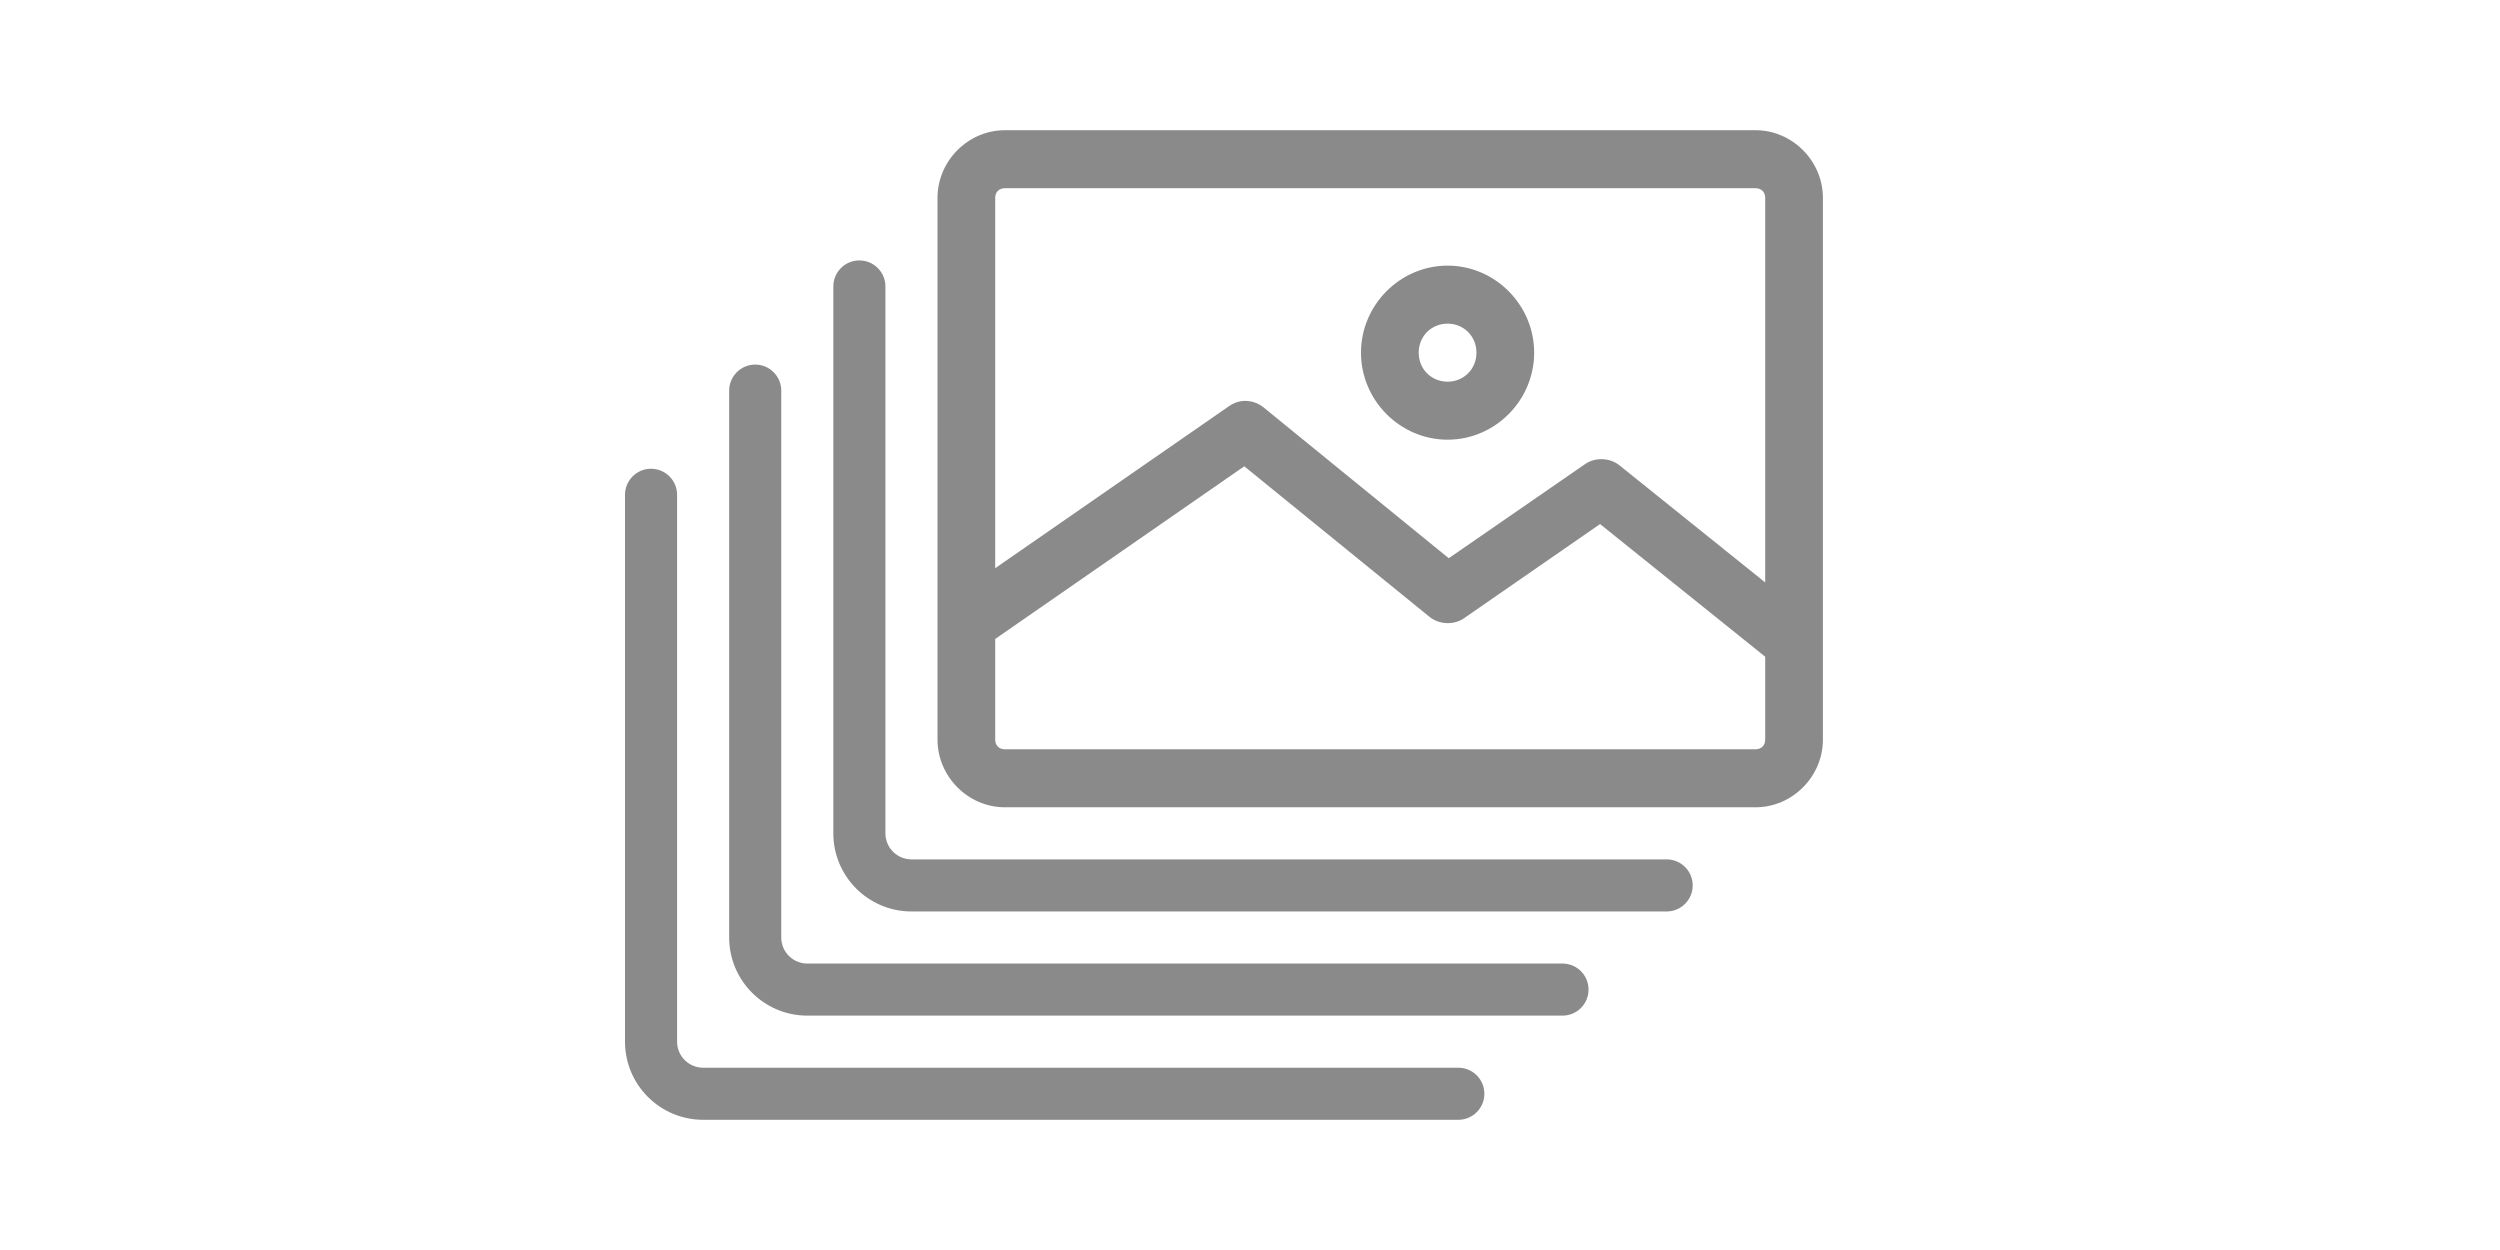
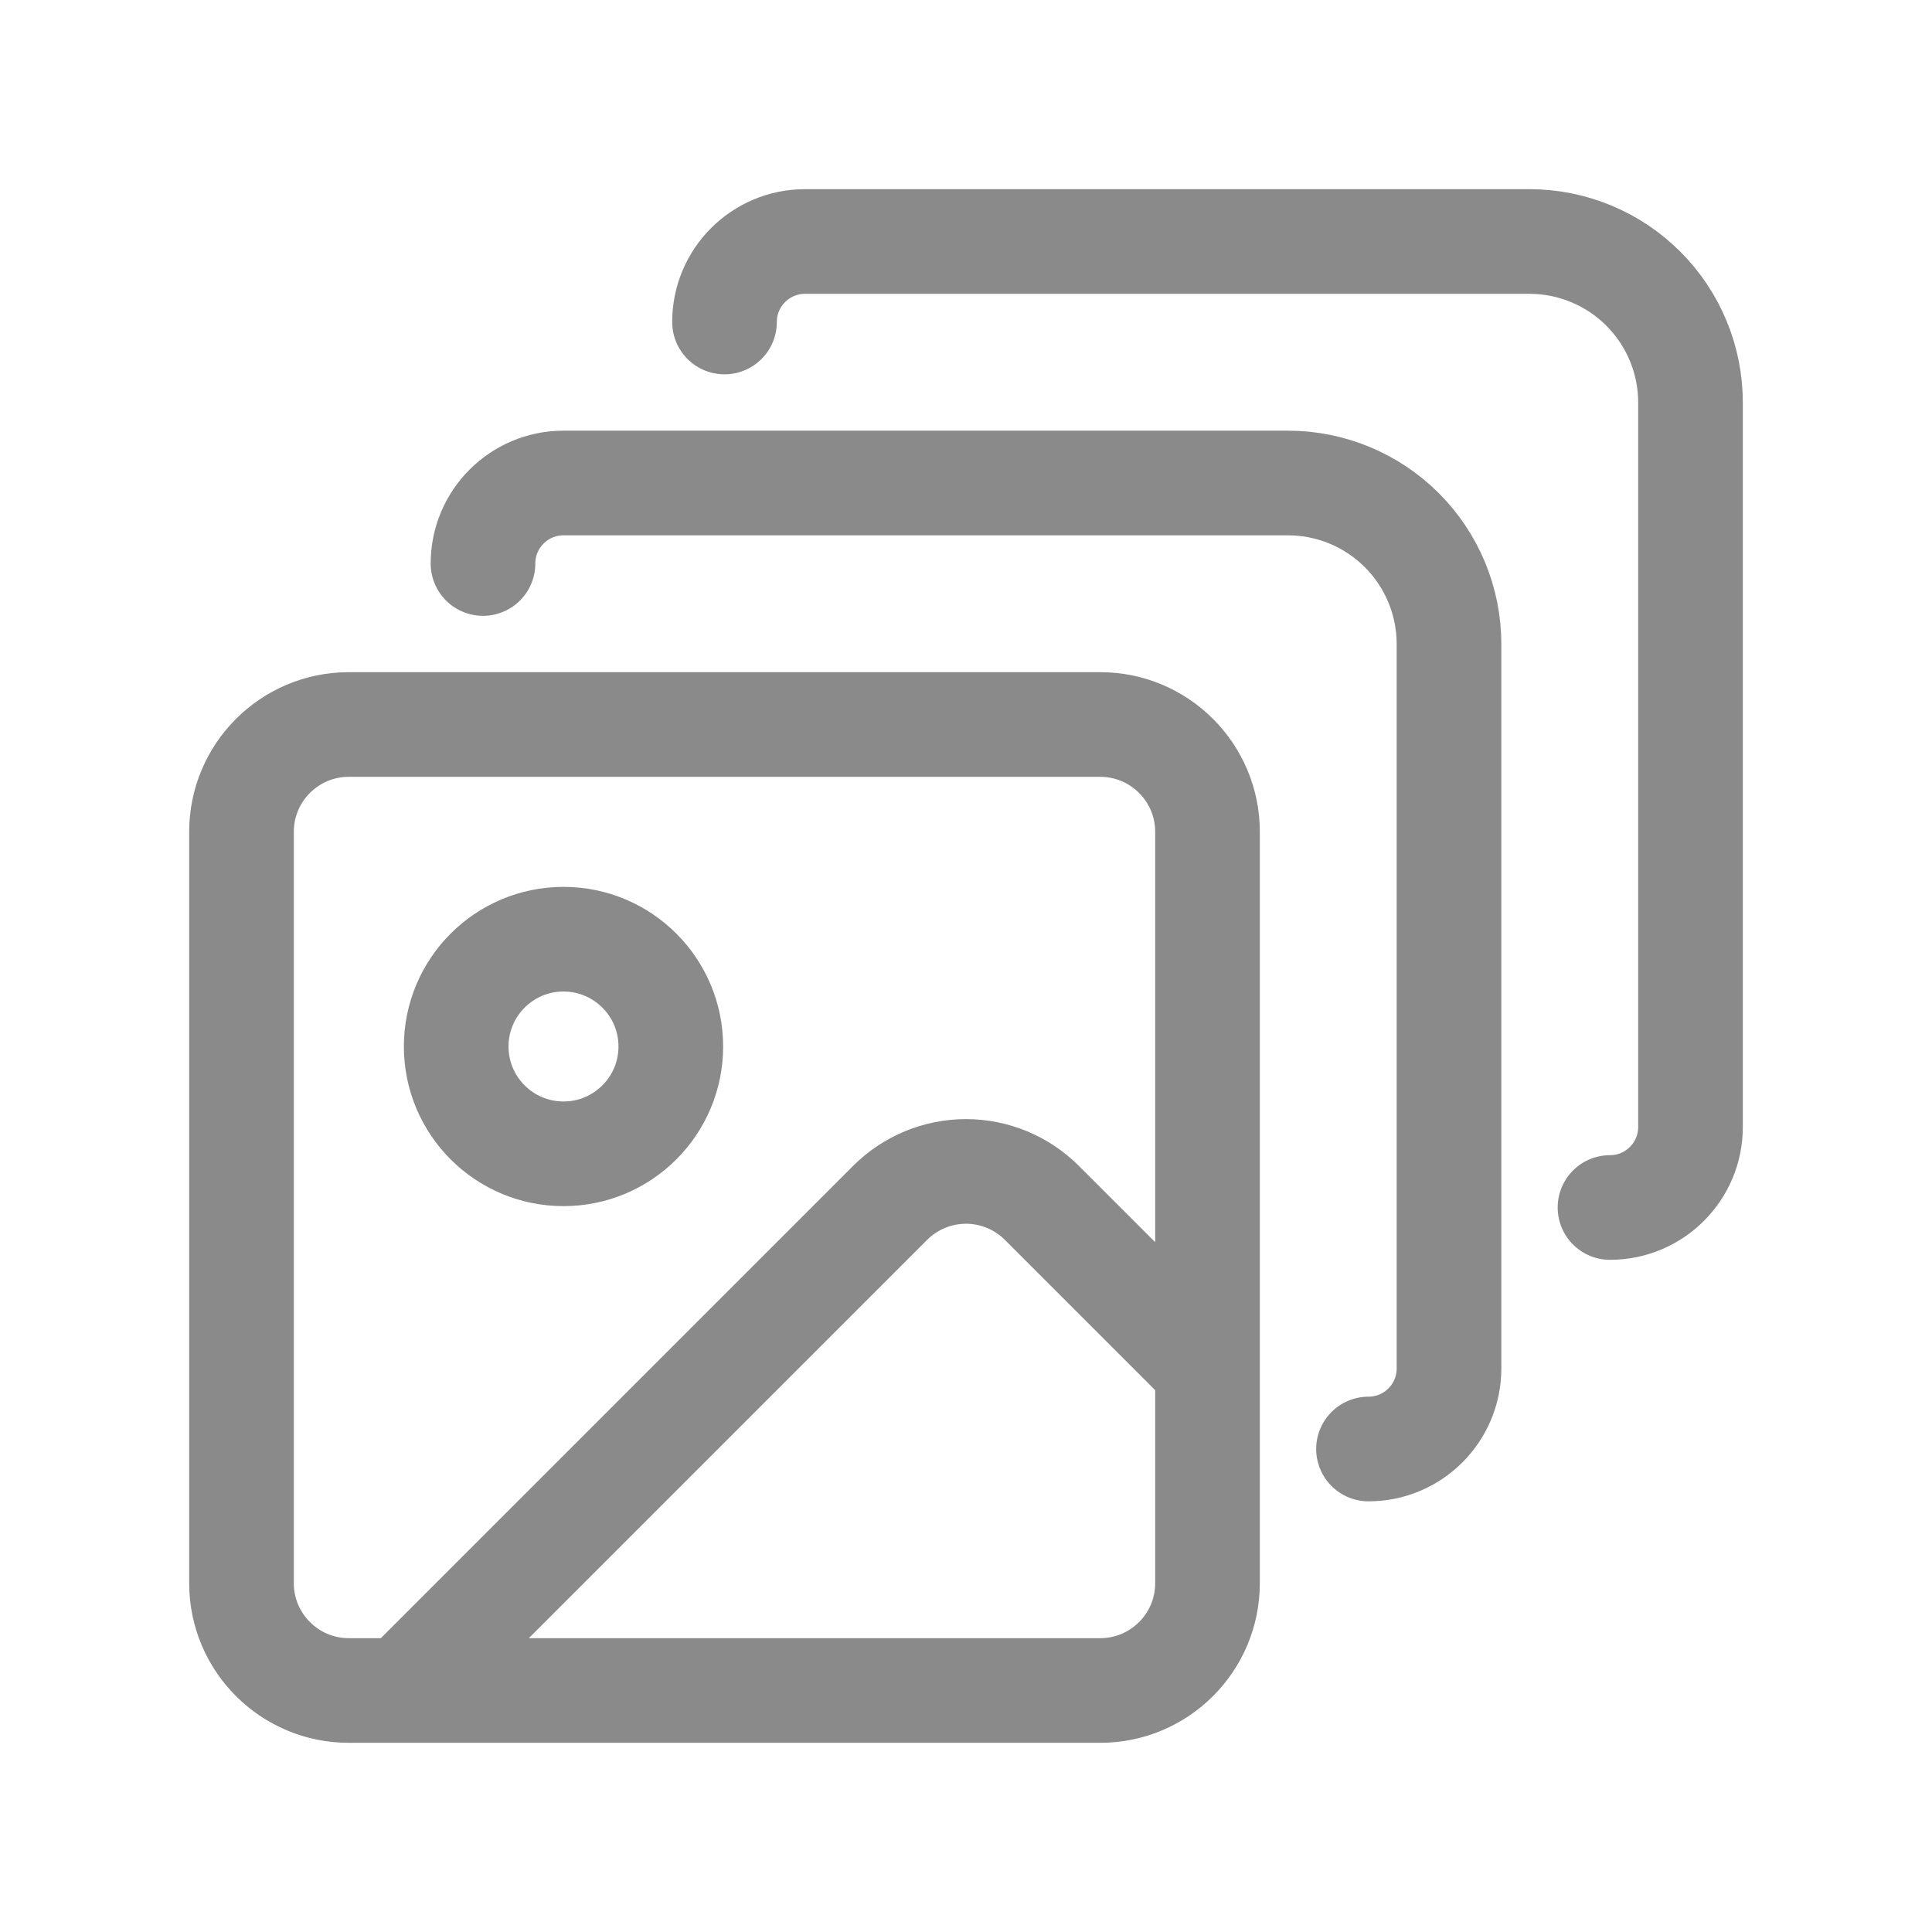
- <svg xmlns="http://www.w3.org/2000/svg" width="48" height="24" viewBox="0 0 48 24" fill="none">
-   <path d="M12.5 9C12.776 9 13 9.224 13 9.5V20C13 20.276 13.224 20.5 13.5 20.5H28C28.276 20.5 28.5 20.724 28.5 21C28.5 21.276 28.276 21.5 28 21.5H13.5C12.672 21.5 12 20.828 12 20V9.5C12 9.224 12.224 9 12.5 9ZM14.5 7C14.776 7 15 7.224 15 7.5V18C15 18.276 15.224 18.5 15.5 18.5H30C30.276 18.5 30.5 18.724 30.5 19C30.5 19.276 30.276 19.5 30 19.5H15.5C14.672 19.5 14 18.828 14 18V7.5C14 7.224 14.224 7 14.5 7ZM16.5 5C16.776 5 17 5.224 17 5.5V16C17 16.276 17.224 16.5 17.5 16.5H32C32.276 16.5 32.5 16.724 32.5 17C32.5 17.276 32.276 17.5 32 17.5H17.5C16.672 17.5 16 16.828 16 16V5.5C16 5.224 16.224 5 16.5 5ZM33.706 2.5C34.413 2.5 35 3.09 35 3.8V14.2C35 14.91 34.413 15.5 33.706 15.5H19.294C18.587 15.5 18 14.91 18 14.2V3.8C18 3.09 18.587 2.5 19.294 2.5H33.706ZM19.108 12.268V14.2C19.108 14.312 19.181 14.386 19.293 14.386H33.706C33.818 14.386 33.892 14.312 33.892 14.2V12.609L30.721 10.062L28.105 11.873C27.911 12.005 27.63 11.992 27.447 11.844L23.89 8.953L19.108 12.268ZM19.294 3.614C19.182 3.614 19.108 3.687 19.108 3.8V10.909L23.596 7.799C23.671 7.745 23.759 7.711 23.85 7.7C23.995 7.684 24.146 7.729 24.26 7.822L27.816 10.718L30.439 8.907C30.633 8.775 30.914 8.788 31.097 8.937L33.892 11.183V3.8C33.892 3.687 33.818 3.614 33.706 3.614H19.294ZM27.794 5.1C28.705 5.1 29.456 5.855 29.456 6.771C29.456 7.688 28.705 8.442 27.794 8.442C26.882 8.442 26.131 7.688 26.131 6.771C26.131 5.855 26.882 5.1 27.794 5.1ZM27.794 6.214C27.481 6.214 27.239 6.457 27.239 6.771C27.239 7.086 27.481 7.328 27.794 7.328C28.106 7.328 28.348 7.085 28.348 6.771C28.348 6.458 28.106 6.214 27.794 6.214Z" fill="#8A8A8A" />
+ <svg xmlns="http://www.w3.org/2000/svg" width="24" height="24" viewBox="0 0 24 24" fill="none">
+   <path d="M15 17L12.943 14.943C12.693 14.693 12.354 14.552 12 14.552C11.646 14.552 11.307 14.693 11.057 14.943L5 21M20 15C20.552 15 21 14.552 21 14V5C21 4.47 20.789 3.961 20.414 3.586C20.039 3.211 19.53 3 19 3H10C9.448 3 9 3.448 9 4M17 18C17.552 18 18 17.552 18 17V8C18 7.47 17.789 6.961 17.414 6.586C17.039 6.211 16.53 6 16 6H7C6.448 6 6 6.448 6 7M4.333 9H13.667C14.403 9 15 9.597 15 10.333V19.667C15 20.403 14.403 21 13.667 21H4.333C3.597 21 3 20.403 3 19.667V10.333C3 9.597 3.597 9 4.333 9ZM8.333 13C8.333 13.736 7.736 14.333 7 14.333C6.264 14.333 5.667 13.736 5.667 13C5.667 12.264 6.264 11.667 7 11.667C7.736 11.667 8.333 12.264 8.333 13Z" stroke="#8A8A8A" stroke-width="1.3" stroke-linecap="round" stroke-linejoin="round" />
</svg>
